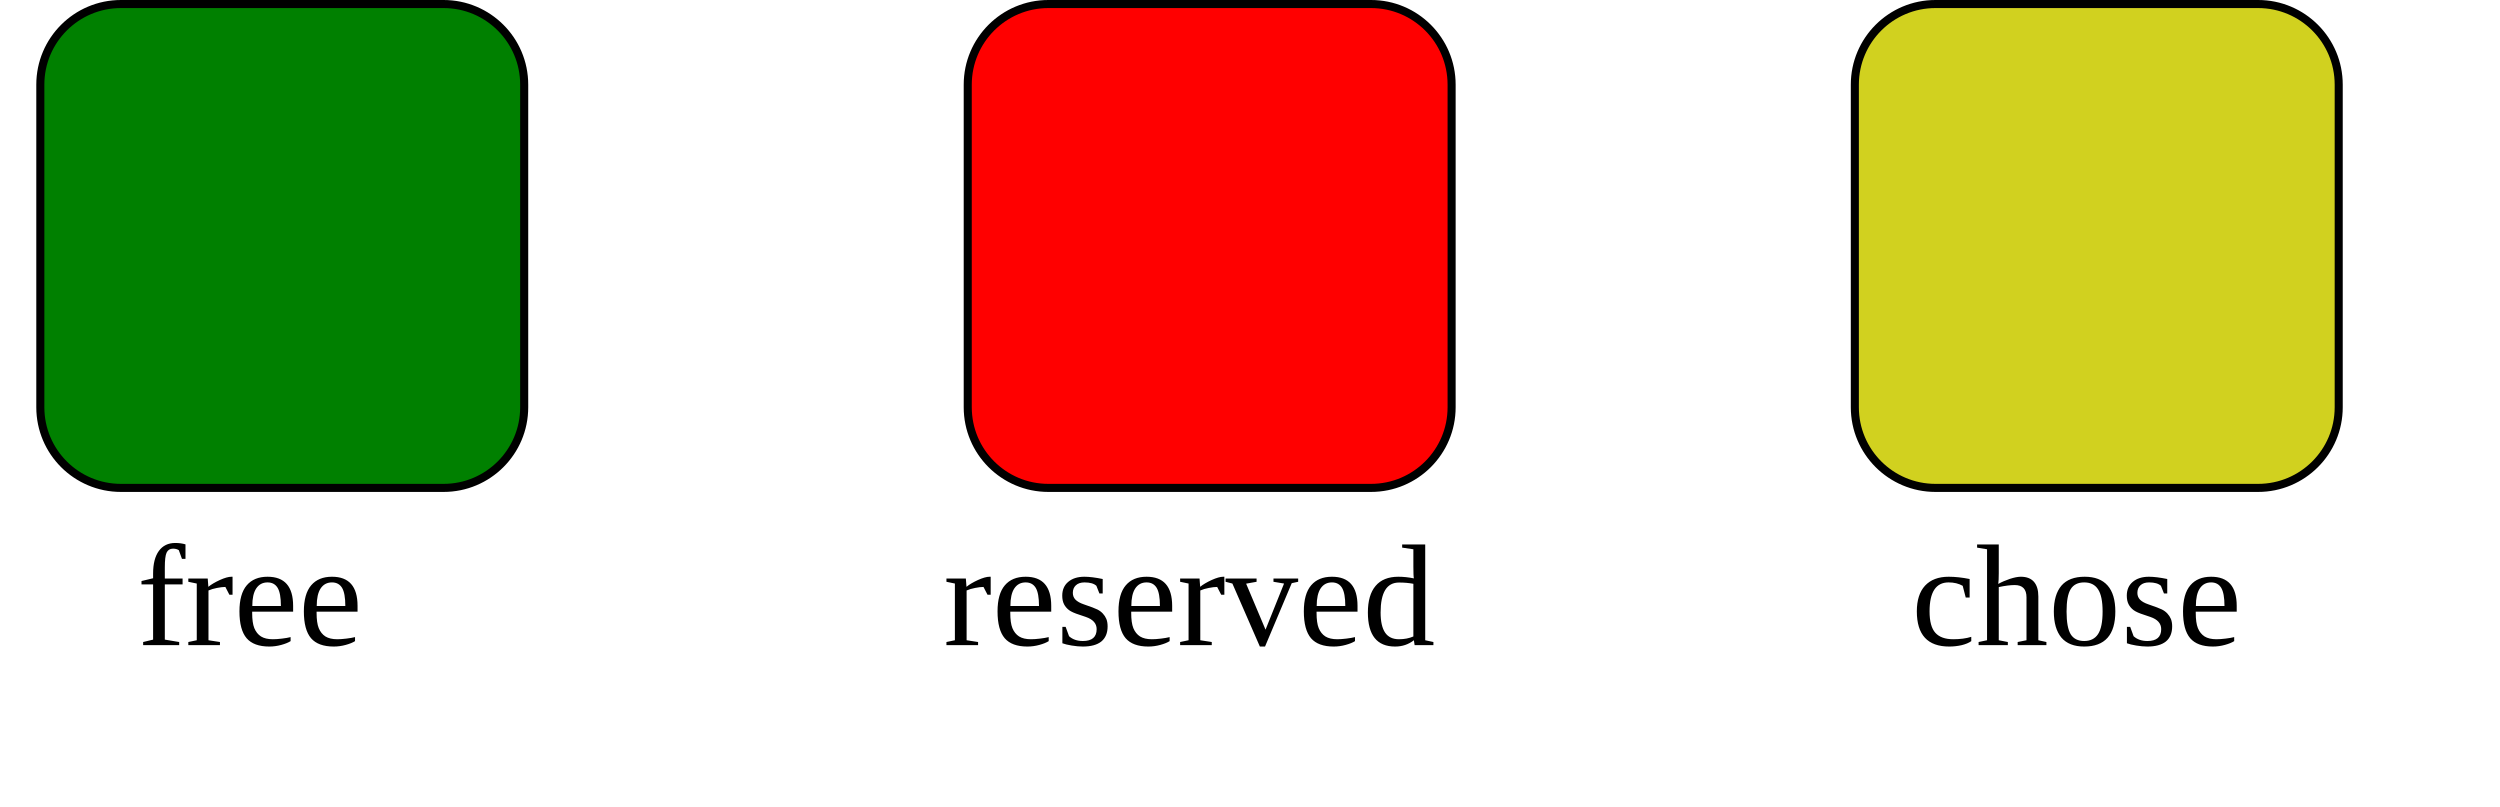
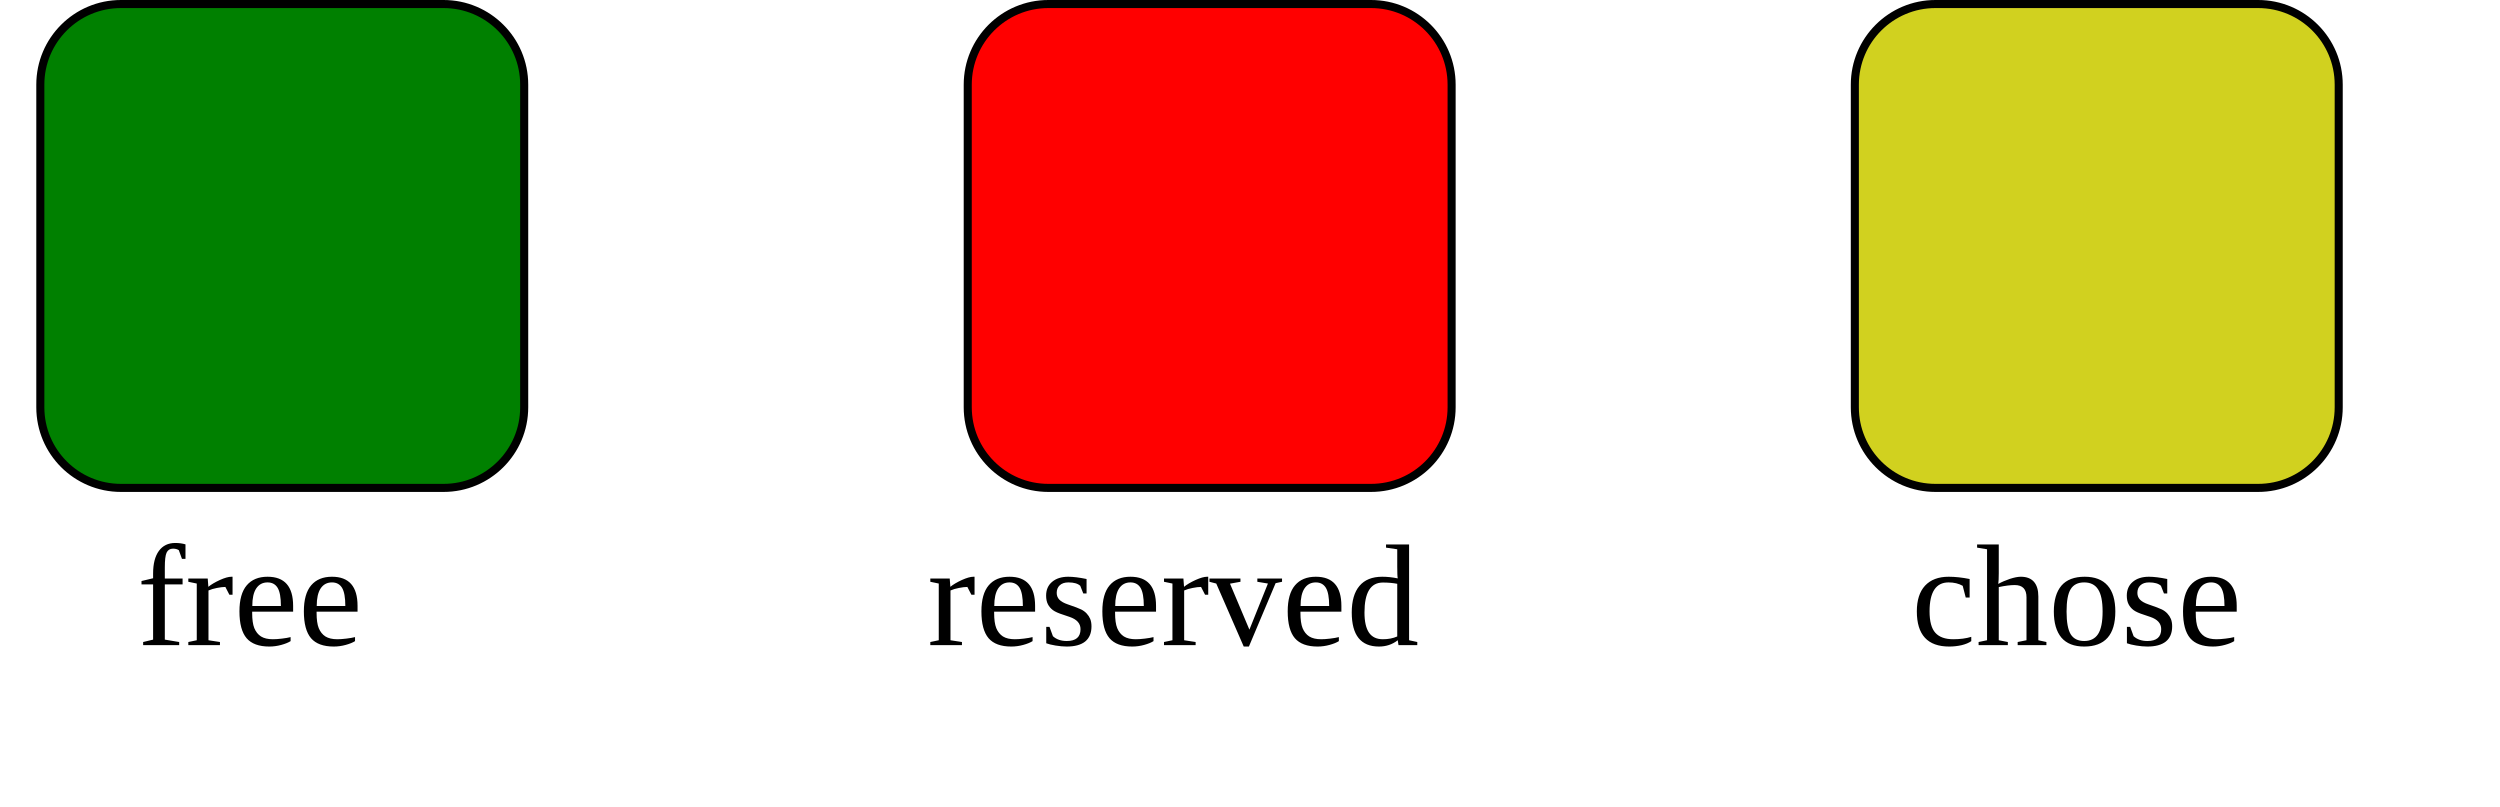
<svg xmlns="http://www.w3.org/2000/svg" viewBox="0 0 310 100 ">
  <style>
    .free, .reserved, .chose {
    stroke: black;
    }

    .free {
    fill: green;
    }

    .reserved {
    fill: red;
    }

    .chose {
    fill: #d1d11f;
    }
    text {
        font-size: 18px;
        }
    </style>
  <rect class="free" width="60" height="60" x="5" y="0.5" rx="10" ry="10" />
  <rect class="reserved" width="60" height="60" x="120" y="0.5" rx="10" ry="10" />
  <rect class="chose" width="60" height="60" x="230" y="0.5" rx="10" ry="10" />
  <text x="17" y="80">free</text>
-   <text x="117" y="80">reserved</text>
+   <text x="115" y="80">reserved</text>
  <text x="237" y="80">chose</text>
</svg>
